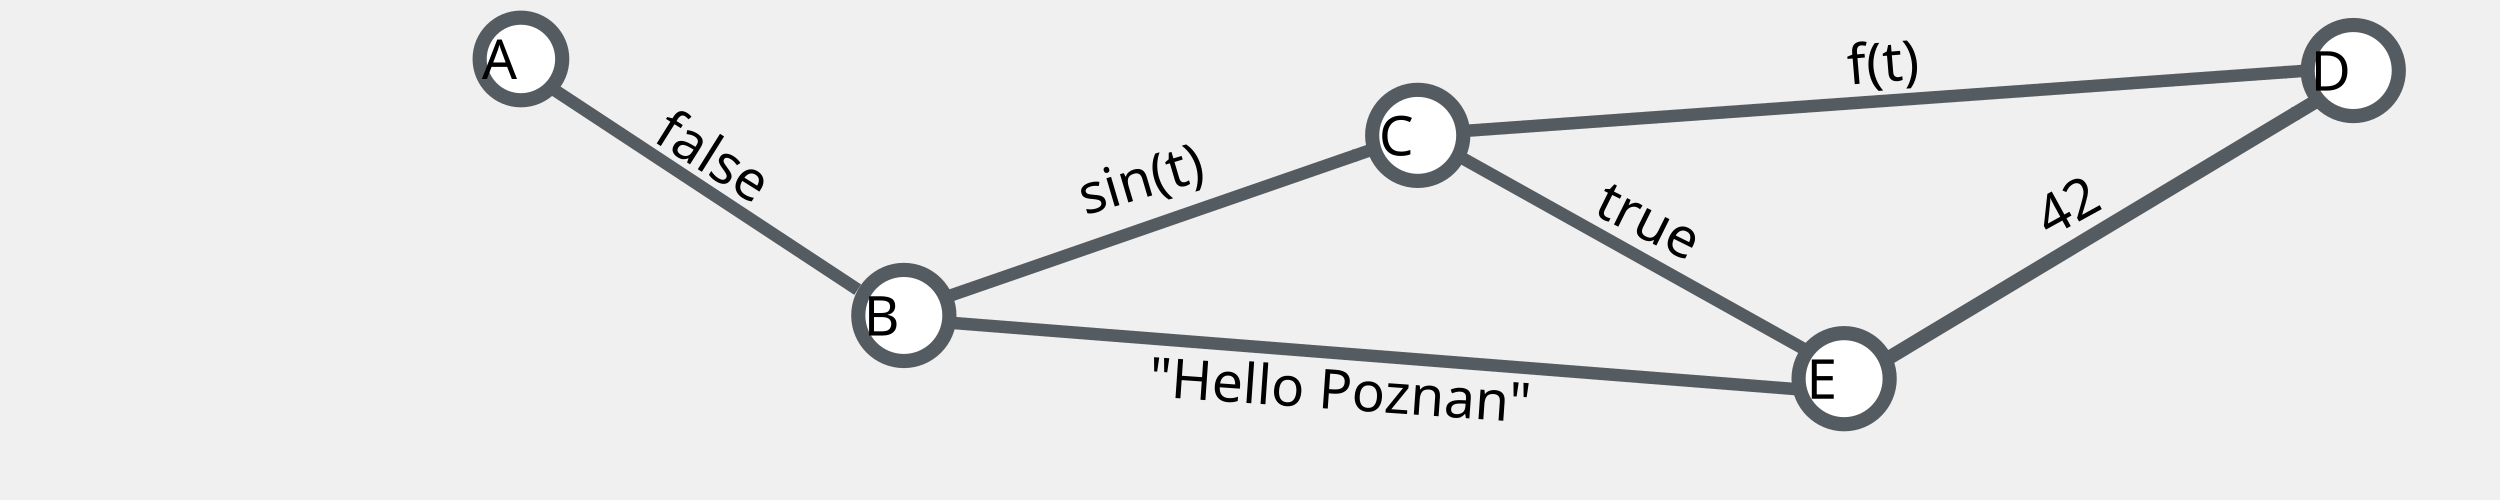
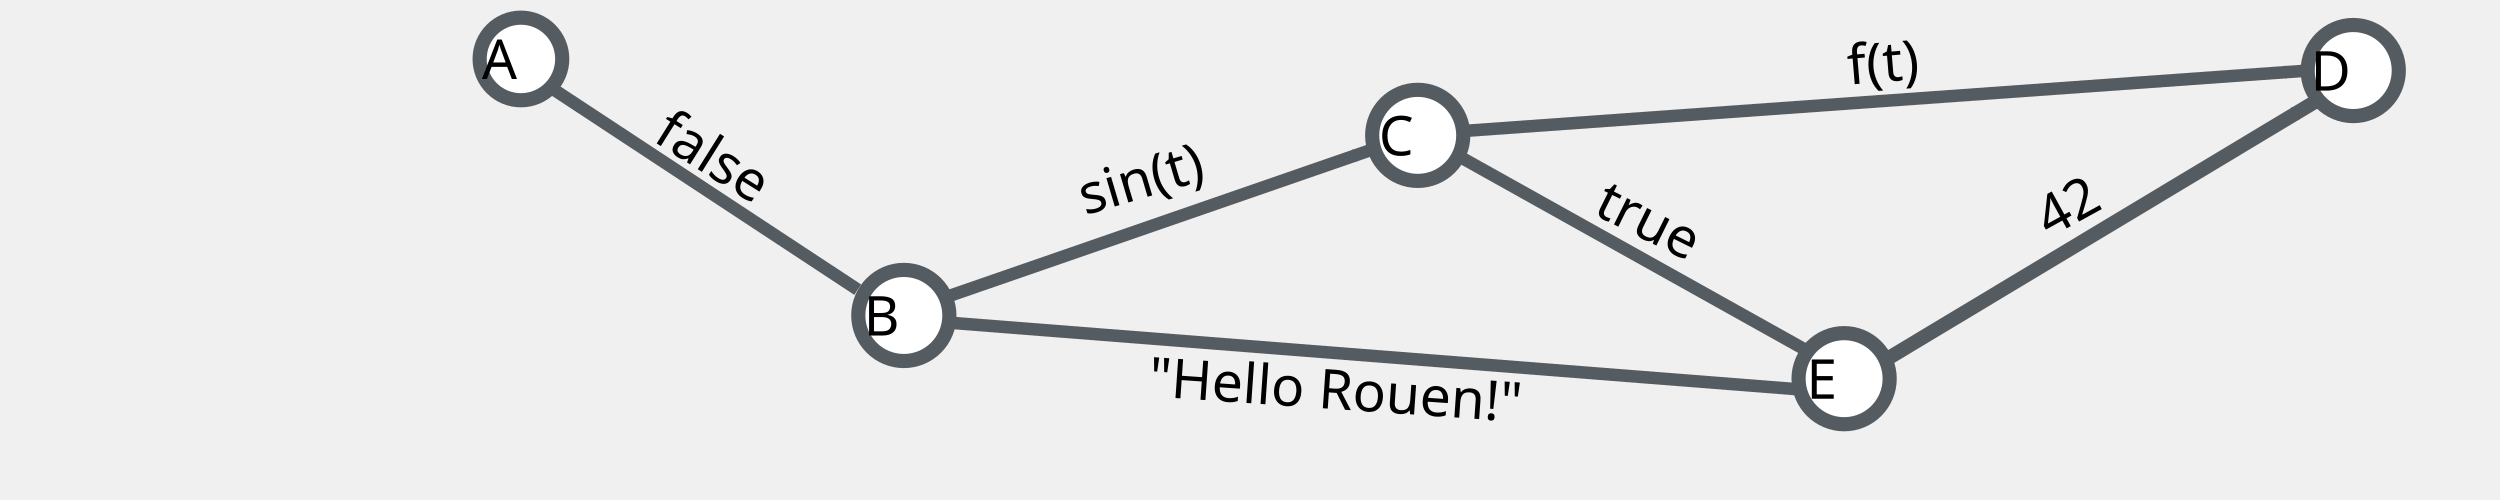
<svg xmlns="http://www.w3.org/2000/svg" height="200" id="svg3816" width="1000" version="1.1">
  <defs id="defs3818">
    <marker id="Arrow2Mend" orient="auto" style="overflow:visible;">
      <path d="M-5.23-2.42L1.323-.01-5.23 2.4c1.046-1.422 1.04-3.37 0-4.82z" id="path3911" style="fill-rule:evenodd;stroke-width:0.625;stroke-linejoin:round;" />
    </marker>
    <marker id="Arrow1Mend" orient="auto" style="overflow:visible;">
      <path d="M-4 0l-2 2 7-2-7-2 2 2z" id="path3893" style="fill-rule:evenodd;stroke:#000000;stroke-width:1.0pt;" />
    </marker>
    <marker id="marker000" orient="auto" style="overflow:visible">
      <path d="M-.07 0l-2.594 1.5v-3L-.07 0z" id="path4781" style="fill:#555c61;fill-opacity:1;fill-rule:evenodd;stroke:#555c61;stroke-width:1pt;stroke-opacity:1" transform="matrix(.2 0 0 .2 -1 0)" />
    </marker>
  </defs>
  <style id="style3825" media="screen">

        .added {
            opacity: 0;

        }
        .added1 {
            animation: added1 5s ease-in infinite;
        }
        .added2 {
            animation: added2 5s ease-in infinite;
        }
        @keyframes added1 {
            0% { opacity: 0; }
            20%{ opacity: 0; }
            40%{ opacity: 1; }
            60%{ opacity: 1; }
            80%{ opacity: 1; }
            100%{ opacity: 0; }
        }
        @keyframes added2 {
            0% { opacity: 0; }
            20%{ opacity: 0; }
            40%{ opacity: 0; }
            60%{ opacity: 1; }
            80%{ opacity: 1; }
            100%{ opacity: 0; }
        }
        .removable {
            animation: removable 5s linear infinite;
            fill-opacity: 1;
        }
        @keyframes removable {
        0% { opacity: 1; }
        20%{ opacity: 1; }
        40%{ opacity: 1; }
        60%{ opacity: 0; }
        80%{ opacity: 0; }
        100%{ opacity: 1; }
        }
    </style>
  <path d="M 583.298,62.352 722.198,139.949" id="path4234" style="fill:none;stroke:#555c61;stroke-width:5;stroke-linecap:butt;stroke-linejoin:miter;stroke-miterlimit:4;stroke-opacity:1;stroke-dasharray:none" class="removable" />
  <path d="M 343.078,115.862 219.663,34.612" id="path4230" style="fill:none;stroke:#555c61;stroke-width:5;stroke-linecap:butt;stroke-linejoin:miter;stroke-miterlimit:4;stroke-opacity:1;stroke-dasharray:none" />
  <path d="M 377.863,119.01 549.645,59.542" id="path4232" style="fill:none;stroke:#555c61;stroke-width:5;stroke-linecap:butt;stroke-linejoin:miter;stroke-miterlimit:4;stroke-opacity:1;stroke-dasharray:none;marker-end:url(#marker000)" />
  <path d="M 585.188,52.408 922.314,28.283" id="path4240" style="fill:none;stroke:#555c61;stroke-width:5;stroke-linecap:butt;stroke-linejoin:miter;stroke-miterlimit:4;stroke-opacity:1;stroke-dasharray:none;marker-end:url(#marker000)" />
  <path d="m 378.906,129.013 340.478,26.722" id="path4242" style="fill:none;stroke:#555c61;stroke-width:5;stroke-linecap:butt;stroke-linejoin:miter;stroke-miterlimit:4;stroke-opacity:1;stroke-dasharray:none" class="removable" />
  <path d="M 754.475,143.777 926.088,40.671" id="path4757" style="color:#000000;fill:none;stroke:#555c61;stroke-width:5.67;stroke-linecap:butt;stroke-linejoin:miter;stroke-miterlimit:4;stroke-opacity:1;stroke-dasharray:none;stroke-dashoffset:0;marker-end:url(#marker000);visibility:visible;display:inline;overflow:visible;enable-background:accumulate" class="removable" />
  <circle cx="586.97" cy="193.995" id="circle4162" r="22.779" style="color:#000000;fill:#ffffff;fill-opacity:1;fill-rule:nonzero;stroke:#555c61;stroke-width:7.087;stroke-linecap:butt;stroke-linejoin:round;stroke-miterlimit:4;stroke-opacity:1;stroke-dasharray:none;stroke-dashoffset:0;marker:none;visibility:visible;display:inline;overflow:visible;enable-background:accumulate" transform="matrix(0.8,0,0,0.8,268.072,-3.721656)" class="removable" />
  <circle cx="433.487" cy="116.124" id="circle4164" r="22.779" style="color:#000000;fill:#ffffff;fill-opacity:1;fill-rule:nonzero;stroke:#555c61;stroke-width:7.087;stroke-linecap:butt;stroke-linejoin:round;stroke-miterlimit:4;stroke-opacity:1;stroke-dasharray:none;stroke-dashoffset:0;marker:none;visibility:visible;display:inline;overflow:visible;enable-background:accumulate" transform="matrix(0.8,0,0,0.8,220.3013,-38.7535)" />
  <circle cx="59.73" cy="99.818" id="circle4166" r="20.651" style="color:#000000;fill:#ffffff;fill-opacity:1;fill-rule:nonzero;stroke:#555c61;stroke-width:7.087;stroke-linecap:butt;stroke-linejoin:round;stroke-miterlimit:4;stroke-opacity:1;stroke-dasharray:none;stroke-dashoffset:0;marker:none;visibility:visible;display:inline;overflow:visible;enable-background:accumulate" transform="matrix(0.8,0,0,0.8,160.5879,-56.26943)" />
  <circle cx="215.353" cy="184.282" id="circle4168" r="22.779" style="color:#000000;fill:#ffffff;fill-opacity:1;fill-rule:nonzero;stroke:#555c61;stroke-width:7.087;stroke-linecap:butt;stroke-linejoin:round;stroke-miterlimit:4;stroke-opacity:1;stroke-dasharray:none;stroke-dashoffset:0;marker:none;visibility:visible;display:inline;overflow:visible;enable-background:accumulate" transform="matrix(0.8,0,0,0.8,189.2503,-21.23758)" />
  <circle cx="747.986" cy="86.698" id="circle4170" r="22.779" style="color:#000000;fill:#ffffff;fill-opacity:1;fill-rule:nonzero;stroke:#555c61;stroke-width:7.087;stroke-linecap:butt;stroke-linejoin:round;stroke-miterlimit:4;stroke-opacity:1;stroke-dasharray:none;stroke-dashoffset:0;marker:none;visibility:visible;display:inline;overflow:visible;enable-background:accumulate" transform="matrix(0.8,0,0,0.8,342.9127,-41.14204)" />
  <text xml:space="preserve" style="font-size:12px;font-style:normal;font-variant:normal;font-weight:normal;font-stretch:normal;text-align:start;line-height:156%;letter-spacing:0px;word-spacing:0px;writing-mode:lr-tb;text-anchor:start;fill:#000000;stroke:#000000;stroke-width:1px;stroke-linecap:butt;stroke-linejoin:miter;stroke-opacity:1;font-family:Futura;-inkscape-font-specification:Sans;fill-opacity:1" x="207.821" y="21.599" id="text3055">
    <tspan id="tspan3057" x="207.821" y="21.599" />
  </text>
  <text xml:space="preserve" style="font-size:22px;font-style:normal;font-variant:normal;font-weight:normal;font-stretch:normal;text-align:center;line-height:156%;letter-spacing:0px;word-spacing:0px;writing-mode:lr-tb;text-anchor:middle;fill:#000000;fill-opacity:1;stroke:none;font-family:Sans-Serif;-inkscape-font-specification:Sans-Serif" x="208.372" y="31.604" id="text3845">
    <tspan id="tspan3847" x="208.372" y="31.604" style="font-size:22px;font-style:normal;font-variant:normal;font-weight:normal;font-stretch:normal;text-align:center;text-anchor:middle;font-family:Sans-Serif;-inkscape-font-specification:Sans-Serif;fill:#000000;fill-opacity:1;stroke:none">A</tspan>
  </text>
  <text xml:space="preserve" style="font-size:22px;font-style:normal;font-variant:normal;font-weight:normal;font-stretch:normal;text-align:center;line-height:156%;letter-spacing:0px;word-spacing:0px;writing-mode:lr-tb;text-anchor:middle;fill:#000000;fill-opacity:1;stroke:none;font-family:Sans-Serif;-inkscape-font-specification:Sans-Serif" x="361.227" y="134.207" id="text3845-5">
    <tspan id="tspan3847-9" x="361.227" y="134.207" style="font-size:22px;font-style:normal;font-variant:normal;font-weight:normal;font-stretch:normal;text-align:center;text-anchor:middle;font-family:Sans-Serif;-inkscape-font-specification:Sans-Serif;fill:#000000;fill-opacity:1;stroke:none">B</tspan>
  </text>
  <text xml:space="preserve" style="font-size:22px;font-style:normal;font-variant:normal;font-weight:normal;font-stretch:normal;text-align:center;line-height:156%;letter-spacing:0px;word-spacing:0px;writing-mode:lr-tb;text-anchor:middle;fill:#000000;fill-opacity:1;stroke:none;font-family:Sans-Serif;-inkscape-font-specification:Sans-Serif" x="567.08" y="62.154" id="text3845-8">
    <tspan id="tspan3847-97" x="567.08" y="62.154" style="font-size:22px;font-style:normal;font-variant:normal;font-weight:normal;font-stretch:normal;text-align:center;text-anchor:middle;font-family:Sans-Serif;-inkscape-font-specification:Sans-Serif;fill:#000000;fill-opacity:1;stroke:none">C</tspan>
  </text>
  <text xml:space="preserve" style="font-size:22px;font-style:normal;font-variant:normal;font-weight:normal;font-stretch:normal;text-align:center;line-height:156%;letter-spacing:0px;word-spacing:0px;writing-mode:lr-tb;text-anchor:middle;fill:#000000;fill-opacity:1;stroke:none;font-family:Sans-Serif;-inkscape-font-specification:Sans-Serif" x="940.867" y="36.235" id="text3845-4">
    <tspan id="tspan3847-0" x="940.867" y="36.235" style="font-size:22px;font-style:normal;font-variant:normal;font-weight:normal;font-stretch:normal;text-align:center;text-anchor:middle;font-family:Sans-Serif;-inkscape-font-specification:Sans-Serif;fill:#000000;fill-opacity:1;stroke:none">D</tspan>
  </text>
  <text xml:space="preserve" style="font-size:22px;font-style:normal;font-variant:normal;font-weight:normal;font-stretch:normal;text-align:center;line-height:156%;letter-spacing:0px;word-spacing:0px;writing-mode:lr-tb;text-anchor:middle;fill:#000000;fill-opacity:1;stroke:none;font-family:Sans-Serif;-inkscape-font-specification:Sans-Serif" x="737.283" y="159.493" id="text3845-0" class="removable">
    <tspan id="tspan3847-6" x="737.283" y="159.493" style="font-size:22px;font-style:normal;font-variant:normal;font-weight:normal;font-stretch:normal;text-align:center;text-anchor:middle;fill:#000000;fill-opacity:1;stroke:none;font-family:Sans-Serif;-inkscape-font-specification:Sans-Serif">E</tspan>
  </text>
  <text xml:space="preserve" style="font-size:22px;font-style:normal;font-variant:normal;font-weight:normal;font-stretch:normal;text-align:start;line-height:156%;letter-spacing:0px;word-spacing:0px;writing-mode:lr-tb;text-anchor:start;fill:#000000;fill-opacity:1;stroke:none;font-family:Sans-Serif;-inkscape-font-specification:Sans-Serif" x="391.677" y="205.843" id="text3845-3" transform="matrix(0.9588197,-0.2840153,0.2840153,0.9588197,0,0)">
    <tspan id="tspan3847-1" x="391.677" y="205.843" style="font-size:22px;font-style:normal;font-variant:normal;font-weight:normal;font-stretch:normal;font-family:Sans-Serif;-inkscape-font-specification:Sans-Serif;fill:#000000;fill-opacity:1;stroke:none">sin(t)</tspan>
  </text>
  <text xml:space="preserve" style="font-size:22px;font-style:normal;font-variant:normal;font-weight:normal;font-stretch:normal;text-align:start;line-height:156%;letter-spacing:0px;word-spacing:0px;writing-mode:lr-tb;text-anchor:start;fill:#000000;fill-opacity:1;stroke:none;font-family:Sans-Serif;-inkscape-font-specification:Sans-Serif" x="468.955" y="126.326" id="text3845-52" transform="matrix(0.997608,0.06912544,-0.06912544,0.997608,0,0)" class="removable">
-     <tspan x="468.955" y="126.326" style="font-size:22px;font-style:normal;font-variant:normal;font-weight:normal;font-stretch:normal;fill:#000000;fill-opacity:1;stroke:none;font-family:Sans-Serif;-inkscape-font-specification:Sans-Serif" id="tspan3959">"Hello Poznan"</tspan>
+     <tspan x="468.955" y="126.326" style="font-size:22px;font-style:normal;font-variant:normal;font-weight:normal;font-stretch:normal;fill:#000000;fill-opacity:1;stroke:none;font-family:Sans-Serif;-inkscape-font-specification:Sans-Serif" id="tspan3959">"Hello Rouen!"</tspan>
  </text>
  <text xml:space="preserve" style="font-size:22px;font-style:normal;font-variant:normal;font-weight:normal;font-stretch:normal;text-align:start;line-height:156%;letter-spacing:0px;word-spacing:0px;writing-mode:lr-tb;text-anchor:start;fill:#000000;fill-opacity:1;stroke:none;font-family:Sans-Serif;-inkscape-font-specification:Sans-Serif" x="734.253" y="94.342" id="text3845-57" transform="matrix(0.9966374,-0.08193851,0.08193851,0.9966374,0,0)">
    <tspan id="tspan3847-2" x="734.253" y="94.342" style="font-size:22px;font-style:normal;font-variant:normal;font-weight:normal;font-stretch:normal;font-family:Sans-Serif;-inkscape-font-specification:Sans-Serif;fill:#000000;fill-opacity:1;stroke:none">f(t)</tspan>
  </text>
  <text xml:space="preserve" style="font-size:22px;font-style:normal;font-variant:normal;font-weight:normal;font-stretch:normal;text-align:start;line-height:156%;letter-spacing:0px;word-spacing:0px;writing-mode:lr-tb;text-anchor:start;fill:#000000;fill-opacity:1;stroke:none;font-family:Sans-Serif;-inkscape-font-specification:Sans-Serif" x="672.413" y="478.292" id="text3845-2" transform="matrix(0.8763067,-0.4817537,0.4817537,0.8763067,0,0)" class="removable">
    <tspan id="tspan3847-7" x="672.413" y="478.292" style="font-size:22px;font-style:normal;font-variant:normal;font-weight:normal;font-stretch:normal;fill:#000000;fill-opacity:1;stroke:none;font-family:Sans-Serif;-inkscape-font-specification:Sans-Serif">42</tspan>
  </text>
  <text xml:space="preserve" style="font-size:22px;font-style:normal;font-variant:normal;font-weight:normal;font-stretch:normal;text-align:start;line-height:156%;letter-spacing:0px;word-spacing:0px;writing-mode:lr-tb;text-anchor:start;fill:#000000;fill-opacity:1;stroke:none;font-family:Sans-Serif;-inkscape-font-specification:Sans-Serif" x="608.372" y="-206.613" id="text3845-6" transform="matrix(0.8957118,0.4446352,-0.4446352,0.8957118,0,0)" class="removable">
    <tspan id="tspan3847-3" x="608.372" y="-206.613" style="font-size:22px;font-style:normal;font-variant:normal;font-weight:normal;font-stretch:normal;fill:#000000;fill-opacity:1;stroke:none;font-family:Sans-Serif;-inkscape-font-specification:Sans-Serif">true</tspan>
  </text>
  <text xml:space="preserve" style="font-size:22px;font-style:normal;font-variant:normal;font-weight:normal;font-stretch:normal;text-align:start;line-height:156%;letter-spacing:0px;word-spacing:0px;writing-mode:lr-tb;text-anchor:start;fill:#000000;fill-opacity:1;stroke:none;font-family:Sans-Serif;-inkscape-font-specification:Sans-Serif" x="250.63" y="-90.978" id="text3845-65" transform="matrix(0.8471219,0.5313986,-0.5313986,0.8471219,0,0)">
    <tspan id="tspan3847-01" x="250.63" y="-90.978" style="font-size:22px;font-style:normal;font-variant:normal;font-weight:normal;font-stretch:normal;fill:#000000;fill-opacity:1;stroke:none;font-family:Sans-Serif;-inkscape-font-specification:Sans-Serif">false</tspan>
  </text>
  <text xml:space="preserve" style="font-size:12px;font-style:normal;font-variant:normal;font-weight:normal;font-stretch:normal;text-align:start;line-height:156%;letter-spacing:0px;word-spacing:0px;writing-mode:lr-tb;text-anchor:start;fill:none;stroke:#000000;stroke-width:1px;stroke-linecap:butt;stroke-linejoin:miter;stroke-opacity:1;font-family:Futura;-inkscape-font-specification:Sans" x="513.293" y="164.946" id="text3951">
    <tspan x="513.293" y="164.946" id="tspan3955" />
  </text>
  <circle transform="matrix(0.8,0,0,0.8,20.37117,67.67214)" style="color:#000000;fill:#ffffff;fill-opacity:1;fill-rule:nonzero;stroke:#555c61;stroke-width:7.087;stroke-linecap:butt;stroke-linejoin:round;stroke-miterlimit:4;stroke-opacity:1;stroke-dasharray:none;stroke-dashoffset:0;marker:none;visibility:visible;display:inline;overflow:visible;enable-background:accumulate" r="20.651" id="circle3041" cy="99.818" cx="59.73" class="added added1" />
  <path style="fill:none;stroke:#555c61;stroke-width:5;stroke-linecap:butt;stroke-linejoin:miter;stroke-miterlimit:4;stroke-opacity:1;stroke-dasharray:none" id="path3043" d="M 81.423,135.893 194.624,35.238" class="added added2" />
  <text id="text3045" y="155.401" x="68.257" style="font-size:22px;font-style:normal;font-variant:normal;font-weight:normal;font-stretch:normal;text-align:center;line-height:156%;letter-spacing:0px;word-spacing:0px;writing-mode:lr-tb;text-anchor:middle;fill:#000000;fill-opacity:1;stroke:none;font-family:Sans-Serif;-inkscape-font-specification:Sans-Serif" xml:space="preserve" class="added added1">
    <tspan style="font-size:22px;font-style:normal;font-variant:normal;font-weight:normal;font-stretch:normal;text-align:center;text-anchor:middle;fill:#000000;fill-opacity:1;stroke:none;font-family:Sans-Serif;-inkscape-font-specification:Sans-Serif" y="155.401" x="68.257" id="tspan3047">Z</tspan>
  </text>
  <text transform="matrix(0.7626683,-0.6467898,0.6467898,0.7626683,0,0)" id="text3049" y="152.15" x="35.876" style="font-size:22px;font-style:normal;font-variant:normal;font-weight:normal;font-stretch:normal;text-align:start;line-height:156%;letter-spacing:0px;word-spacing:0px;writing-mode:lr-tb;text-anchor:start;opacity:0;fill:#000000;fill-opacity:1;stroke:none;font-family:Sans-Serif;-inkscape-font-specification:Sans-Serif" xml:space="preserve" class="added2 added">
    <tspan style="font-size:32px;font-style:normal;font-variant:normal;font-weight:normal;font-stretch:normal;fill:#000000;fill-opacity:1;stroke:none;font-family:Sans-Serif;-inkscape-font-specification:Sans-Serif" y="152.15" x="35.876" id="tspan3051"> ∞</tspan>
  </text>
</svg>
